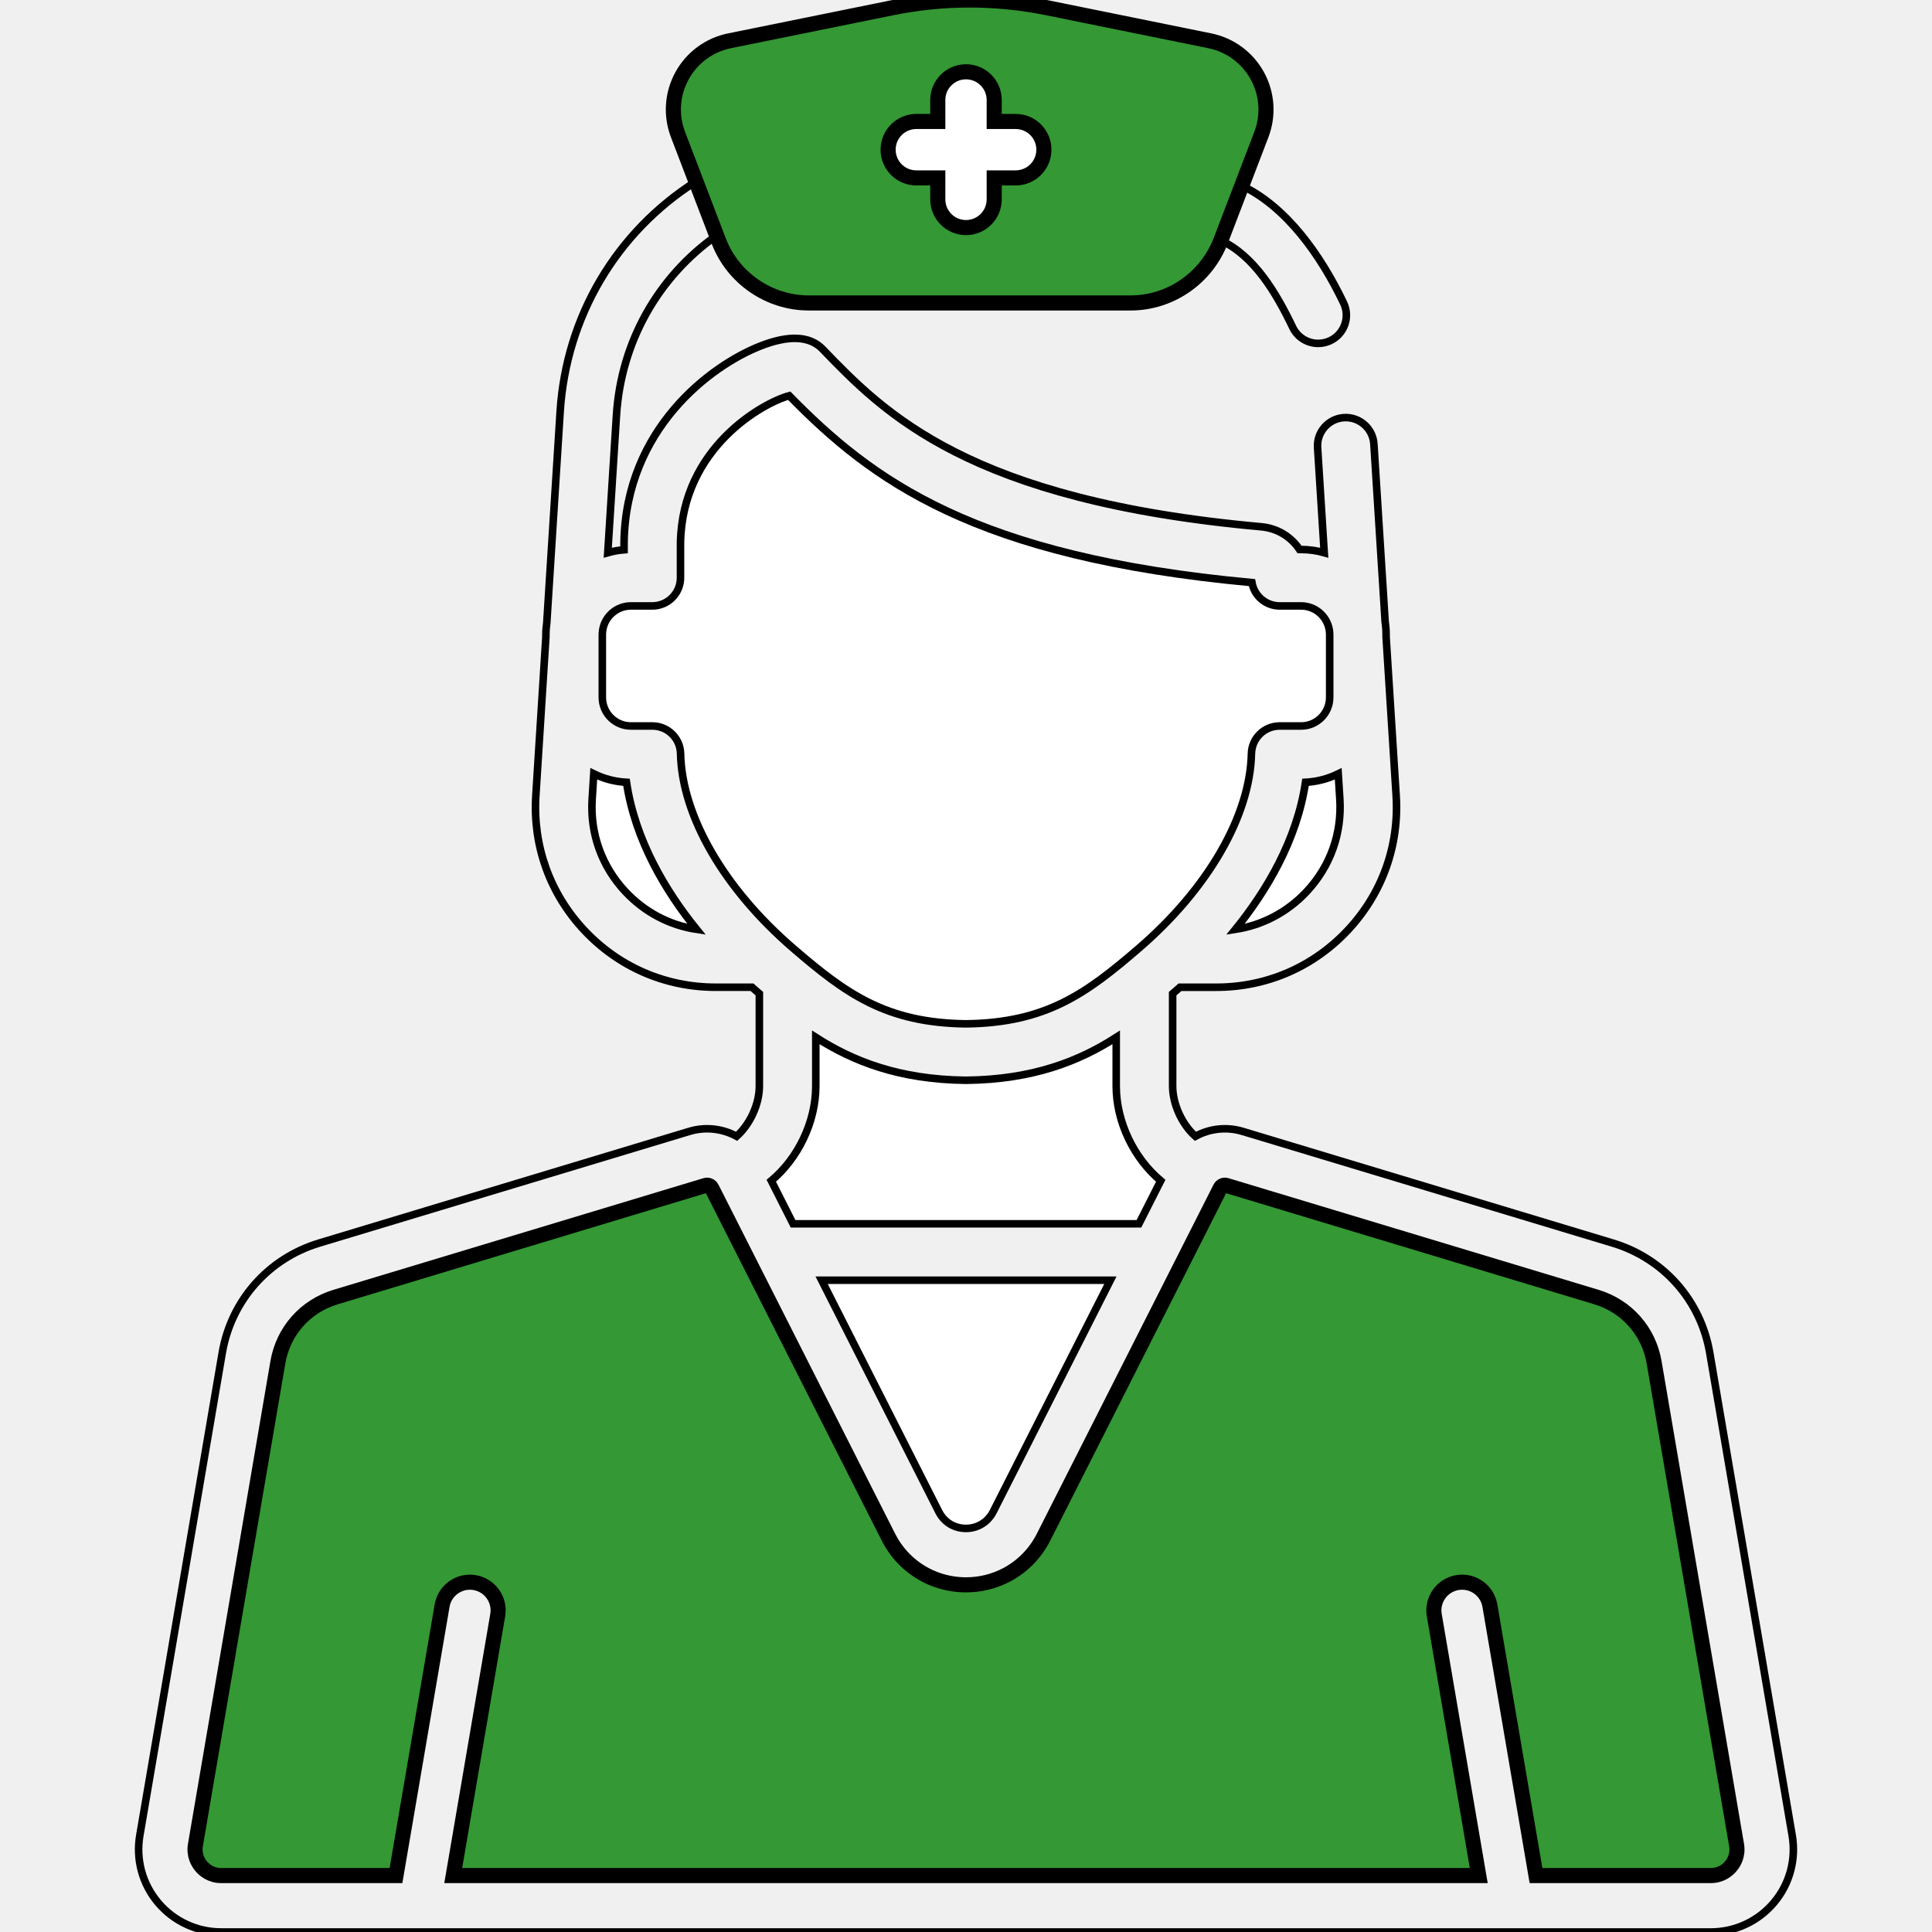
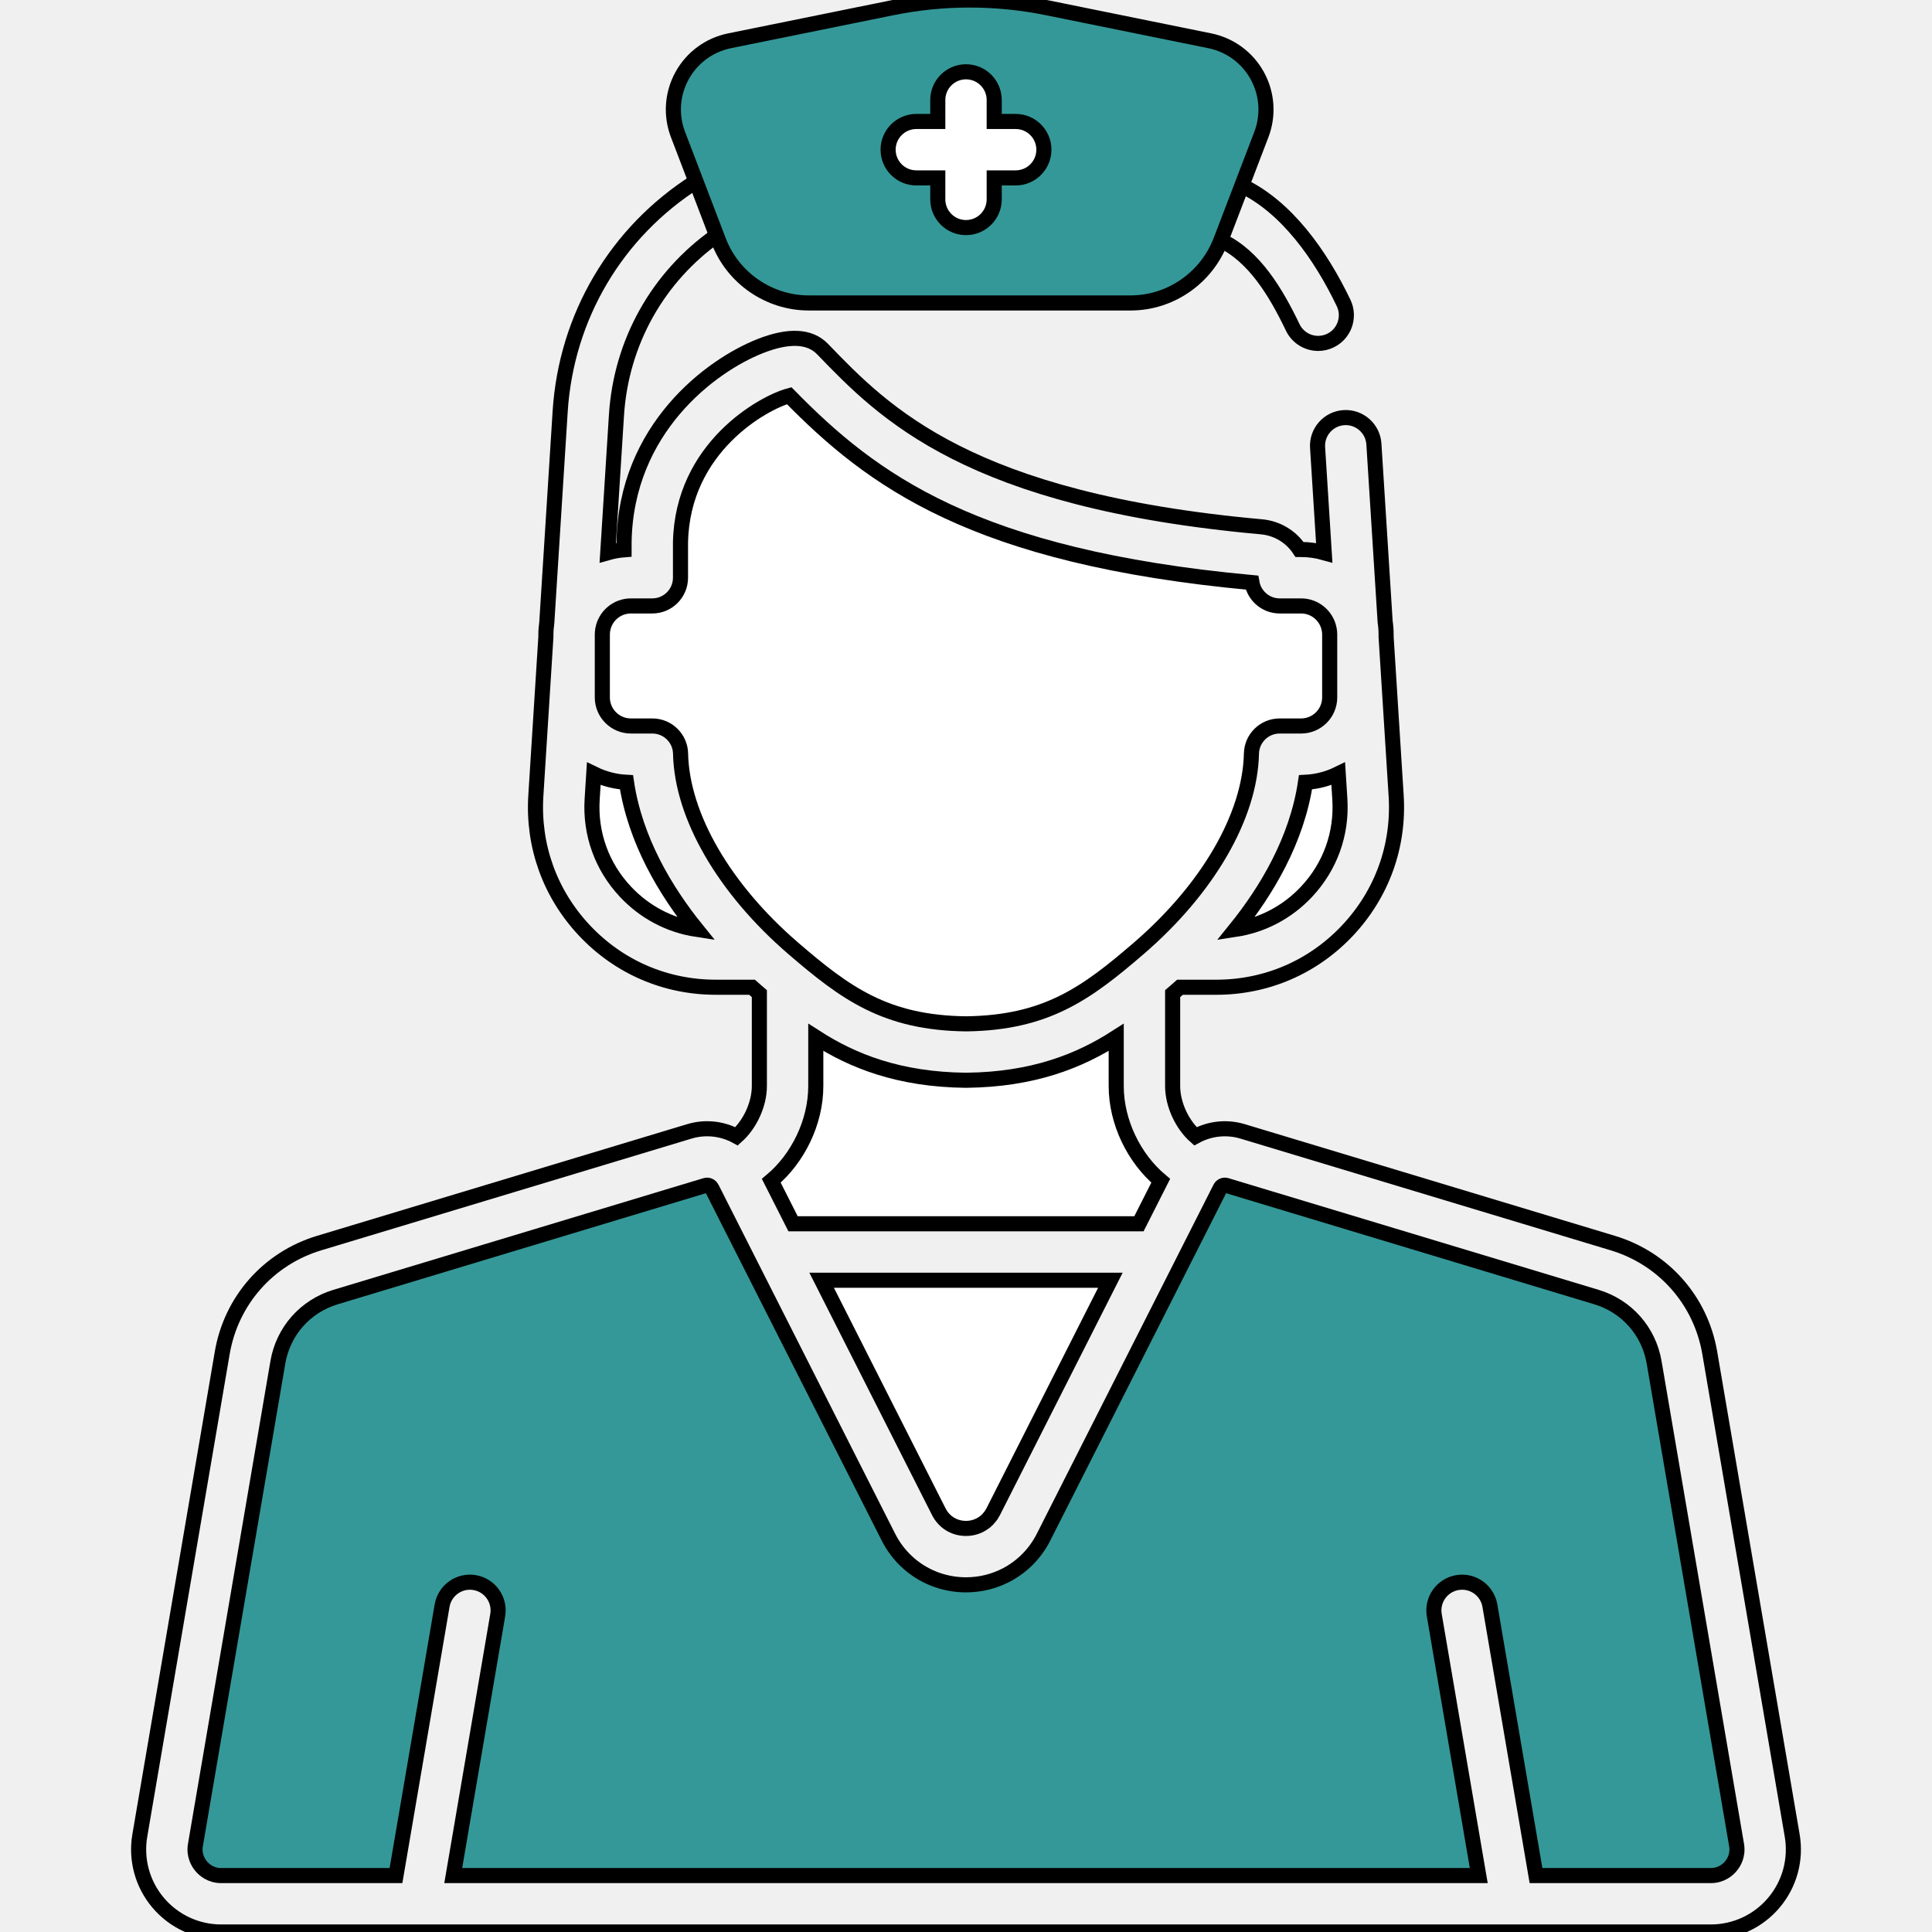
<svg xmlns="http://www.w3.org/2000/svg" version="1.1" id="Capa_1" x="0px" y="0px" viewBox="0 0 511.999 511.999" style="enable-background:new 0 0 511.999 511.999;" xml:space="preserve">
  <defs id="defs47" />
-   <path style="fill:#008000;fill-opacity:0.784;stroke:#000000;stroke-opacity:1;stroke-width:4;stroke-miterlimit:4;stroke-dasharray:none" d="m 179.68,35.668 c 3.587,9.369 7.573,19.791 10.799,28.22 3.753,9.807 13.33,16.396 23.831,16.396 l 85.33,0 c 10.5,0 20.077,-6.589 23.896,-16.567 l 5.585,-14.595 5.148,-13.453 c 1.957,-5.114 1.566,-10.799 -1.071,-15.597 -2.637,-4.797 -7.226,-8.174 -12.591,-9.263 L 277.7,2.095 c -13.753,-2.794 -27.698,-2.794 -41.451,0 l -42.907,8.712 c -5.365,1.089 -9.955,4.465 -12.592,9.264 -2.637,4.799 -3.028,10.483 -1.07,15.597" id="path4162" />
+   <path style="fill:#008080;fill-opacity:0.784;stroke:#000000;stroke-opacity:1;stroke-width:4;stroke-miterlimit:4;stroke-dasharray:none" d="m 179.68,35.668 c 3.587,9.369 7.573,19.791 10.799,28.22 3.753,9.807 13.33,16.396 23.831,16.396 l 85.33,0 c 10.5,0 20.077,-6.589 23.896,-16.567 l 5.585,-14.595 5.148,-13.453 c 1.957,-5.114 1.566,-10.799 -1.071,-15.597 -2.637,-4.797 -7.226,-8.174 -12.591,-9.263 L 277.7,2.095 c -13.753,-2.794 -27.698,-2.794 -41.451,0 l -42.907,8.712 c -5.365,1.089 -9.955,4.465 -12.592,9.264 -2.637,4.799 -3.028,10.483 -1.07,15.597" id="path4162" />
  <g id="g3" style="fill:#ffffff;fill-opacity:1;stroke:#000000;stroke-opacity:1;stroke-width:4;stroke-miterlimit:4;stroke-dasharray:none">
    <g id="g5" style="fill:#ffffff;fill-opacity:1;stroke:#000000;stroke-opacity:1;stroke-width:4;stroke-miterlimit:4;stroke-dasharray:none">
      <path d="M269.165,32.193h-5.69v-5.691c0-4.129-3.347-7.476-7.476-7.476s-7.476,3.347-7.476,7.476v5.691h-5.69    c-4.129,0-7.476,3.347-7.476,7.476c0,4.129,3.347,7.476,7.476,7.476h5.69v5.69c0,4.129,3.347,7.476,7.476,7.476    c4.129,0,7.476-3.347,7.476-7.476v-5.69h5.69c4.129,0,7.476-3.347,7.476-7.476C276.641,35.54,273.294,32.193,269.165,32.193z" id="path7" style="fill:#ffffff;stroke:#000000;stroke-opacity:1;stroke-width:4;stroke-miterlimit:4;stroke-dasharray:none;fill-opacity:1" />
    </g>
  </g>
-   <g id="g15" />
-   <g id="g17" />
-   <g id="g19" />
-   <g id="g21" />
-   <g id="g23" />
-   <g id="g25" />
-   <g id="g27" />
-   <g id="g29" />
-   <g id="g31" />
-   <g id="g33" />
-   <g id="g35" />
-   <g id="g37" />
-   <g id="g39" />
-   <g id="g41" />
-   <g id="g43" />
-   <path style="fill:#008000;fill-opacity:0.784;stroke:#000000;stroke-width:4;stroke-miterlimit:4;stroke-dasharray:none;stroke-opacity:1" d="m 73.637,361.026 c 1.409,-8.245 7.259,-14.869 15.267,-17.285 l 98.083,-29.595 c 0.642,-0.193 1.325,0.101 1.628,0.697 0,10e-4 0.002,0.003 0.002,0.004 l 46.829,92.518 c 1.232,2.435 2.849,4.582 4.755,6.382 4.194,3.962 9.792,6.249 15.796,6.249 3.821,0 7.477,-0.926 10.712,-2.621 4.159,-2.179 7.621,-5.628 9.84,-10.011 l 46.831,-92.521 c 0.302,-0.598 0.986,-0.895 1.629,-0.697 l 98.082,29.594 c 8.009,2.416 13.859,9.04 15.267,17.285 l 21.849,127.915 c 0.473,2.765 -0.759,4.721 -1.536,5.641 -0.777,0.92 -2.497,2.464 -5.302,2.464 l -46.314,0 -12.219,-71.532 c -0.695,-4.07 -4.555,-6.809 -8.628,-6.111 -4.07,0.695 -6.806,4.558 -6.111,8.628 l 11.789,69.014 -271.775,0 11.789,-69.014 c 0.695,-4.07 -2.041,-7.933 -6.111,-8.628 -4.068,-0.696 -7.933,2.04 -8.628,6.111 l -12.219,71.532 -46.315,0 c -2.805,0 -4.526,-1.544 -5.302,-2.464 -0.776,-0.92 -2.008,-2.877 -1.536,-5.641 z" id="path4198" />
-   <path id="path4192" style="fill:none;fill-opacity:1;stroke:#000000;stroke-width:2;stroke-miterlimit:4;stroke-dasharray:none;stroke-opacity:1" d="M 356.069,80.299 C 349.986,67.59 340.94,54.819 329.054,49.19 M 323.536,63.717 C 332.358,67.802 338.166,77.528 342.582,86.755 c 1.285,2.683 3.96,4.25 6.749,4.25 1.082,0 2.181,-0.237 3.222,-0.735 3.725,-1.782 5.299,-6.247 3.516,-9.971" />
-   <path style="fill:none;fill-opacity:1;stroke:#000000;stroke-width:2;stroke-miterlimit:4;stroke-dasharray:none;stroke-opacity:1" d="M 189.913,62.409 C 174.35,73.396 164.594,90.671 163.367,110.05 l -2.306,36.428 c 1.392,-0.394 2.836,-0.662 4.322,-0.781 l 0,-1.931 c 0,-0.041 10e-4,-0.082 10e-4,-0.123 0.49,-29.955 22.911,-46.731 36.082,-51.922 7.577,-2.987 13.139,-2.718 16.53,0.799 16.316,16.924 38.659,40.1 116.265,47.084 4.287,0.386 7.932,2.687 10.129,6.021 l 0.417,0 c 2.125,0 4.18,0.303 6.13,0.855 l -1.764,-27.871 c -0.261,-4.121 2.868,-7.673 6.989,-7.934 4.11,-0.258 7.672,2.869 7.933,6.99 l 2.982,47.106 c 0.167,1.103 0.254,2.23 0.254,3.378 l 0,0.63 2.662,42.061 c 0.843,13.308 -3.72,25.991 -12.846,35.713 -9.126,9.722 -21.496,15.076 -34.831,15.076 l -9.607,0 c -0.412,0.365 -0.813,0.716 -1.19,1.041 -0.252,0.217 -0.506,0.435 -0.759,0.653 l 0,24.484 c 0,4.915 2.542,10.223 6.028,13.327 3.728,-2.035 8.217,-2.603 12.543,-1.298 l 98.081,29.593 c 13.475,4.065 23.318,15.209 25.688,29.083 l 21.849,127.916 c 1.089,6.371 -0.678,12.86 -4.845,17.796 -4.169,4.94 -10.267,7.774 -16.731,7.774 l -394.738,0 -0.008,0 c -6.465,0 -12.563,-2.834 -16.731,-7.774 -4.168,-4.94 -5.934,-11.429 -4.846,-17.801 7.283,-42.638 14.566,-85.276 21.848,-127.914 2.371,-13.873 12.214,-25.018 25.688,-29.083 l 98.082,-29.594 c 4.324,-1.306 8.814,-0.736 12.542,1.299 3.486,-3.103 6.028,-8.412 6.028,-13.327 l 0,-24.484 c -0.253,-0.218 -0.507,-0.436 -0.759,-0.653 -0.377,-0.325 -0.778,-0.677 -1.19,-1.041 l -9.607,0 c -13.335,0 -25.705,-5.354 -34.831,-15.076 -9.126,-9.722 -13.689,-22.406 -12.846,-35.713 l 2.662,-42.061 0,-0.63 c 0,-1.047 0.096,-2.069 0.235,-3.078 l 3.543,-55.964 c 1.598,-25.251 14.91,-47.605 35.989,-61.015" id="path4196" />
-   <g id="g4175" style="fill:#ffffff">
-     <path id="path4190" d="m 355.071,211.785 c 0.578,9.143 -2.556,17.855 -8.826,24.534 -5.091,5.424 -11.652,8.869 -18.844,9.972 8.22,-10.176 16.291,-23.622 18.569,-38.973 3.1,-0.158 6.029,-0.959 8.676,-2.251 z" style="fill:#ffffff;fill-opacity:1;stroke:#000000;stroke-width:2;stroke-miterlimit:4;stroke-dasharray:none;stroke-opacity:1" />
-     <path id="path4188" d="m 165.754,236.319 c -6.27,-6.679 -9.404,-15.392 -8.826,-24.534 l 0.425,-6.717 c 2.647,1.292 5.576,2.092 8.676,2.251 2.277,15.35 10.349,28.796 18.569,38.973 -7.192,-1.104 -13.753,-4.549 -18.844,-9.973 z" style="fill:#ffffff;fill-opacity:1;stroke:#000000;stroke-width:2;stroke-miterlimit:4;stroke-dasharray:none;stroke-opacity:1" />
-     <path id="path4186" d="m 264.148,398.762 -0.938,1.853 c -0.133,0.263 -0.289,0.507 -0.444,0.749 -0.05,0.077 -0.09,0.163 -0.141,0.238 -0.094,0.137 -0.205,0.255 -0.306,0.385 -0.359,0.459 -0.749,0.887 -1.188,1.25 -0.092,0.076 -0.196,0.137 -0.291,0.209 -1.359,1.022 -3.024,1.601 -4.841,1.601 -3.11,0 -5.806,-1.657 -7.211,-4.431 l -31.048,-61.343 76.52,0 z" style="fill:#ffffff;fill-opacity:1;stroke:#000000;stroke-width:2;stroke-miterlimit:4;stroke-dasharray:none;stroke-opacity:1" />
-     <path id="path4184" d="m 301.828,324.32 -91.657,0 -5.775,-11.41 c 7.045,-5.893 11.796,-15.514 11.796,-25.104 l 0,-12.9 c 9.787,6.294 22.034,11.176 39.725,11.374 l 0.083,0 0.083,0 c 17.691,-0.198 29.938,-5.08 39.725,-11.373 l 0,12.9 c 0,9.591 4.75,19.211 11.796,25.104 z" style="fill:#ffffff;fill-opacity:1;stroke:#000000;stroke-width:2;stroke-miterlimit:4;stroke-dasharray:none;stroke-opacity:1" />
-     <path id="path13" d="m 301.763,251.339 c -13.825,11.906 -24.484,19.731 -45.763,19.988 -21.278,-0.257 -31.937,-8.083 -45.763,-19.988 -18.354,-15.803 -29.524,-35.103 -29.879,-51.628 -0.087,-4.065 -3.408,-7.316 -7.474,-7.316 l -5.691,0 c -4.175,0 -7.571,-3.396 -7.571,-7.571 l 0,-16.675 c 0,-0.349 0.032,-0.689 0.078,-1.026 0.021,-0.114 0.037,-0.229 0.053,-0.344 0.647,-3.522 3.734,-6.201 7.441,-6.201 l 5.668,0 c 4.129,0 7.476,-3.347 7.476,-7.476 l 0,-9.271 c 0.448,-25.305 21.986,-37.13 28.807,-38.965 21.925,22.366 48.871,42.705 122.63,49.527 0.611,3.513 3.676,6.185 7.365,6.185 l 5.668,0 c 3.706,0 6.793,2.679 7.441,6.201 0.016,0.116 0.032,0.231 0.053,0.344 0.046,0.336 0.078,0.677 0.078,1.026 l 0,16.675 c 0,4.174 -3.396,7.571 -7.571,7.571 l -5.691,0 c -4.067,0 -7.387,3.25 -7.474,7.316 -0.357,16.524 -11.527,35.824 -29.881,51.628 z" style="fill:#ffffff;fill-opacity:1;stroke:#000000;stroke-width:2;stroke-miterlimit:4;stroke-dasharray:none;stroke-opacity:1" />
+   <g id="g15" style="stroke-width:4;stroke-miterlimit:4;stroke-dasharray:none" />
+   <g id="g17" style="stroke-width:4;stroke-miterlimit:4;stroke-dasharray:none" />
+   <g id="g19" style="stroke-width:4;stroke-miterlimit:4;stroke-dasharray:none" />
+   <g id="g21" style="stroke-width:4;stroke-miterlimit:4;stroke-dasharray:none" />
+   <g id="g23" style="stroke-width:4;stroke-miterlimit:4;stroke-dasharray:none" />
+   <g id="g25" style="stroke-width:4;stroke-miterlimit:4;stroke-dasharray:none" />
+   <g id="g27" style="stroke-width:4;stroke-miterlimit:4;stroke-dasharray:none" />
+   <g id="g29" style="stroke-width:4;stroke-miterlimit:4;stroke-dasharray:none" />
+   <g id="g31" style="stroke-width:4;stroke-miterlimit:4;stroke-dasharray:none" />
+   <g id="g33" style="stroke-width:4;stroke-miterlimit:4;stroke-dasharray:none" />
+   <g id="g35" style="stroke-width:4;stroke-miterlimit:4;stroke-dasharray:none" />
+   <g id="g37" style="stroke-width:4;stroke-miterlimit:4;stroke-dasharray:none" />
+   <g id="g39" style="stroke-width:4;stroke-miterlimit:4;stroke-dasharray:none" />
+   <g id="g41" style="stroke-width:4;stroke-miterlimit:4;stroke-dasharray:none" />
+   <g id="g43" style="stroke-width:4;stroke-miterlimit:4;stroke-dasharray:none" />
+   <path style="fill:#008080;fill-opacity:0.784;stroke:#000000;stroke-width:4;stroke-miterlimit:4;stroke-dasharray:none;stroke-opacity:1" d="m 73.637,361.026 c 1.409,-8.245 7.259,-14.869 15.267,-17.285 l 98.083,-29.595 c 0.642,-0.193 1.325,0.101 1.628,0.697 0,10e-4 0.002,0.003 0.002,0.004 l 46.829,92.518 c 1.232,2.435 2.849,4.582 4.755,6.382 4.194,3.962 9.792,6.249 15.796,6.249 3.821,0 7.477,-0.926 10.712,-2.621 4.159,-2.179 7.621,-5.628 9.84,-10.011 l 46.831,-92.521 c 0.302,-0.598 0.986,-0.895 1.629,-0.697 l 98.082,29.594 c 8.009,2.416 13.859,9.04 15.267,17.285 l 21.849,127.915 c 0.473,2.765 -0.759,4.721 -1.536,5.641 -0.777,0.92 -2.497,2.464 -5.302,2.464 l -46.314,0 -12.219,-71.532 c -0.695,-4.07 -4.555,-6.809 -8.628,-6.111 -4.07,0.695 -6.806,4.558 -6.111,8.628 l 11.789,69.014 -271.775,0 11.789,-69.014 c 0.695,-4.07 -2.041,-7.933 -6.111,-8.628 -4.068,-0.696 -7.933,2.04 -8.628,6.111 l -12.219,71.532 -46.315,0 c -2.805,0 -4.526,-1.544 -5.302,-2.464 -0.776,-0.92 -2.008,-2.877 -1.536,-5.641 z" id="path4198" />
+   <path id="path4192" style="fill:none;fill-opacity:1;stroke:#000000;stroke-width:4;stroke-miterlimit:4;stroke-dasharray:none;stroke-opacity:1" d="M 356.069,80.299 C 349.986,67.59 340.94,54.819 329.054,49.19 M 323.536,63.717 C 332.358,67.802 338.166,77.528 342.582,86.755 c 1.285,2.683 3.96,4.25 6.749,4.25 1.082,0 2.181,-0.237 3.222,-0.735 3.725,-1.782 5.299,-6.247 3.516,-9.971" />
+   <path style="fill:none;fill-opacity:1;stroke:#000000;stroke-width:4;stroke-miterlimit:4;stroke-dasharray:none;stroke-opacity:1" d="M 189.913,62.409 C 174.35,73.396 164.594,90.671 163.367,110.05 l -2.306,36.428 c 1.392,-0.394 2.836,-0.662 4.322,-0.781 l 0,-1.931 c 0,-0.041 10e-4,-0.082 10e-4,-0.123 0.49,-29.955 22.911,-46.731 36.082,-51.922 7.577,-2.987 13.139,-2.718 16.53,0.799 16.316,16.924 38.659,40.1 116.265,47.084 4.287,0.386 7.932,2.687 10.129,6.021 l 0.417,0 c 2.125,0 4.18,0.303 6.13,0.855 l -1.764,-27.871 c -0.261,-4.121 2.868,-7.673 6.989,-7.934 4.11,-0.258 7.672,2.869 7.933,6.99 l 2.982,47.106 c 0.167,1.103 0.254,2.23 0.254,3.378 l 0,0.63 2.662,42.061 c 0.843,13.308 -3.72,25.991 -12.846,35.713 -9.126,9.722 -21.496,15.076 -34.831,15.076 l -9.607,0 c -0.412,0.365 -0.813,0.716 -1.19,1.041 -0.252,0.217 -0.506,0.435 -0.759,0.653 l 0,24.484 c 0,4.915 2.542,10.223 6.028,13.327 3.728,-2.035 8.217,-2.603 12.543,-1.298 l 98.081,29.593 c 13.475,4.065 23.318,15.209 25.688,29.083 l 21.849,127.916 c 1.089,6.371 -0.678,12.86 -4.845,17.796 -4.169,4.94 -10.267,7.774 -16.731,7.774 l -394.738,0 -0.008,0 c -6.465,0 -12.563,-2.834 -16.731,-7.774 -4.168,-4.94 -5.934,-11.429 -4.846,-17.801 7.283,-42.638 14.566,-85.276 21.848,-127.914 2.371,-13.873 12.214,-25.018 25.688,-29.083 l 98.082,-29.594 c 4.324,-1.306 8.814,-0.736 12.542,1.299 3.486,-3.103 6.028,-8.412 6.028,-13.327 l 0,-24.484 c -0.253,-0.218 -0.507,-0.436 -0.759,-0.653 -0.377,-0.325 -0.778,-0.677 -1.19,-1.041 l -9.607,0 c -13.335,0 -25.705,-5.354 -34.831,-15.076 -9.126,-9.722 -13.689,-22.406 -12.846,-35.713 l 2.662,-42.061 0,-0.63 c 0,-1.047 0.096,-2.069 0.235,-3.078 l 3.543,-55.964 c 1.598,-25.251 14.91,-47.605 35.989,-61.015" id="path4196" />
+   <g id="g4175" style="fill:#ffffff;stroke-width:4;stroke-miterlimit:4;stroke-dasharray:none">
+     <path id="path4190" d="m 355.071,211.785 c 0.578,9.143 -2.556,17.855 -8.826,24.534 -5.091,5.424 -11.652,8.869 -18.844,9.972 8.22,-10.176 16.291,-23.622 18.569,-38.973 3.1,-0.158 6.029,-0.959 8.676,-2.251 z" style="fill:#ffffff;fill-opacity:1;stroke:#000000;stroke-width:4;stroke-miterlimit:4;stroke-dasharray:none;stroke-opacity:1" />
+     <path id="path4188" d="m 165.754,236.319 c -6.27,-6.679 -9.404,-15.392 -8.826,-24.534 l 0.425,-6.717 c 2.647,1.292 5.576,2.092 8.676,2.251 2.277,15.35 10.349,28.796 18.569,38.973 -7.192,-1.104 -13.753,-4.549 -18.844,-9.973 z" style="fill:#ffffff;fill-opacity:1;stroke:#000000;stroke-width:4;stroke-miterlimit:4;stroke-dasharray:none;stroke-opacity:1" />
+     <path id="path4186" d="m 264.148,398.762 -0.938,1.853 c -0.133,0.263 -0.289,0.507 -0.444,0.749 -0.05,0.077 -0.09,0.163 -0.141,0.238 -0.094,0.137 -0.205,0.255 -0.306,0.385 -0.359,0.459 -0.749,0.887 -1.188,1.25 -0.092,0.076 -0.196,0.137 -0.291,0.209 -1.359,1.022 -3.024,1.601 -4.841,1.601 -3.11,0 -5.806,-1.657 -7.211,-4.431 l -31.048,-61.343 76.52,0 z" style="fill:#ffffff;fill-opacity:1;stroke:#000000;stroke-width:4;stroke-miterlimit:4;stroke-dasharray:none;stroke-opacity:1" />
+     <path id="path4184" d="m 301.828,324.32 -91.657,0 -5.775,-11.41 c 7.045,-5.893 11.796,-15.514 11.796,-25.104 l 0,-12.9 c 9.787,6.294 22.034,11.176 39.725,11.374 l 0.083,0 0.083,0 c 17.691,-0.198 29.938,-5.08 39.725,-11.373 l 0,12.9 c 0,9.591 4.75,19.211 11.796,25.104 z" style="fill:#ffffff;fill-opacity:1;stroke:#000000;stroke-width:4;stroke-miterlimit:4;stroke-dasharray:none;stroke-opacity:1" />
+     <path id="path13" d="m 301.763,251.339 c -13.825,11.906 -24.484,19.731 -45.763,19.988 -21.278,-0.257 -31.937,-8.083 -45.763,-19.988 -18.354,-15.803 -29.524,-35.103 -29.879,-51.628 -0.087,-4.065 -3.408,-7.316 -7.474,-7.316 l -5.691,0 c -4.175,0 -7.571,-3.396 -7.571,-7.571 l 0,-16.675 c 0,-0.349 0.032,-0.689 0.078,-1.026 0.021,-0.114 0.037,-0.229 0.053,-0.344 0.647,-3.522 3.734,-6.201 7.441,-6.201 l 5.668,0 c 4.129,0 7.476,-3.347 7.476,-7.476 l 0,-9.271 c 0.448,-25.305 21.986,-37.13 28.807,-38.965 21.925,22.366 48.871,42.705 122.63,49.527 0.611,3.513 3.676,6.185 7.365,6.185 l 5.668,0 c 3.706,0 6.793,2.679 7.441,6.201 0.016,0.116 0.032,0.231 0.053,0.344 0.046,0.336 0.078,0.677 0.078,1.026 l 0,16.675 c 0,4.174 -3.396,7.571 -7.571,7.571 l -5.691,0 c -4.067,0 -7.387,3.25 -7.474,7.316 -0.357,16.524 -11.527,35.824 -29.881,51.628 z" style="fill:#ffffff;fill-opacity:1;stroke:#000000;stroke-width:4;stroke-miterlimit:4;stroke-dasharray:none;stroke-opacity:1" />
  </g>
</svg>
